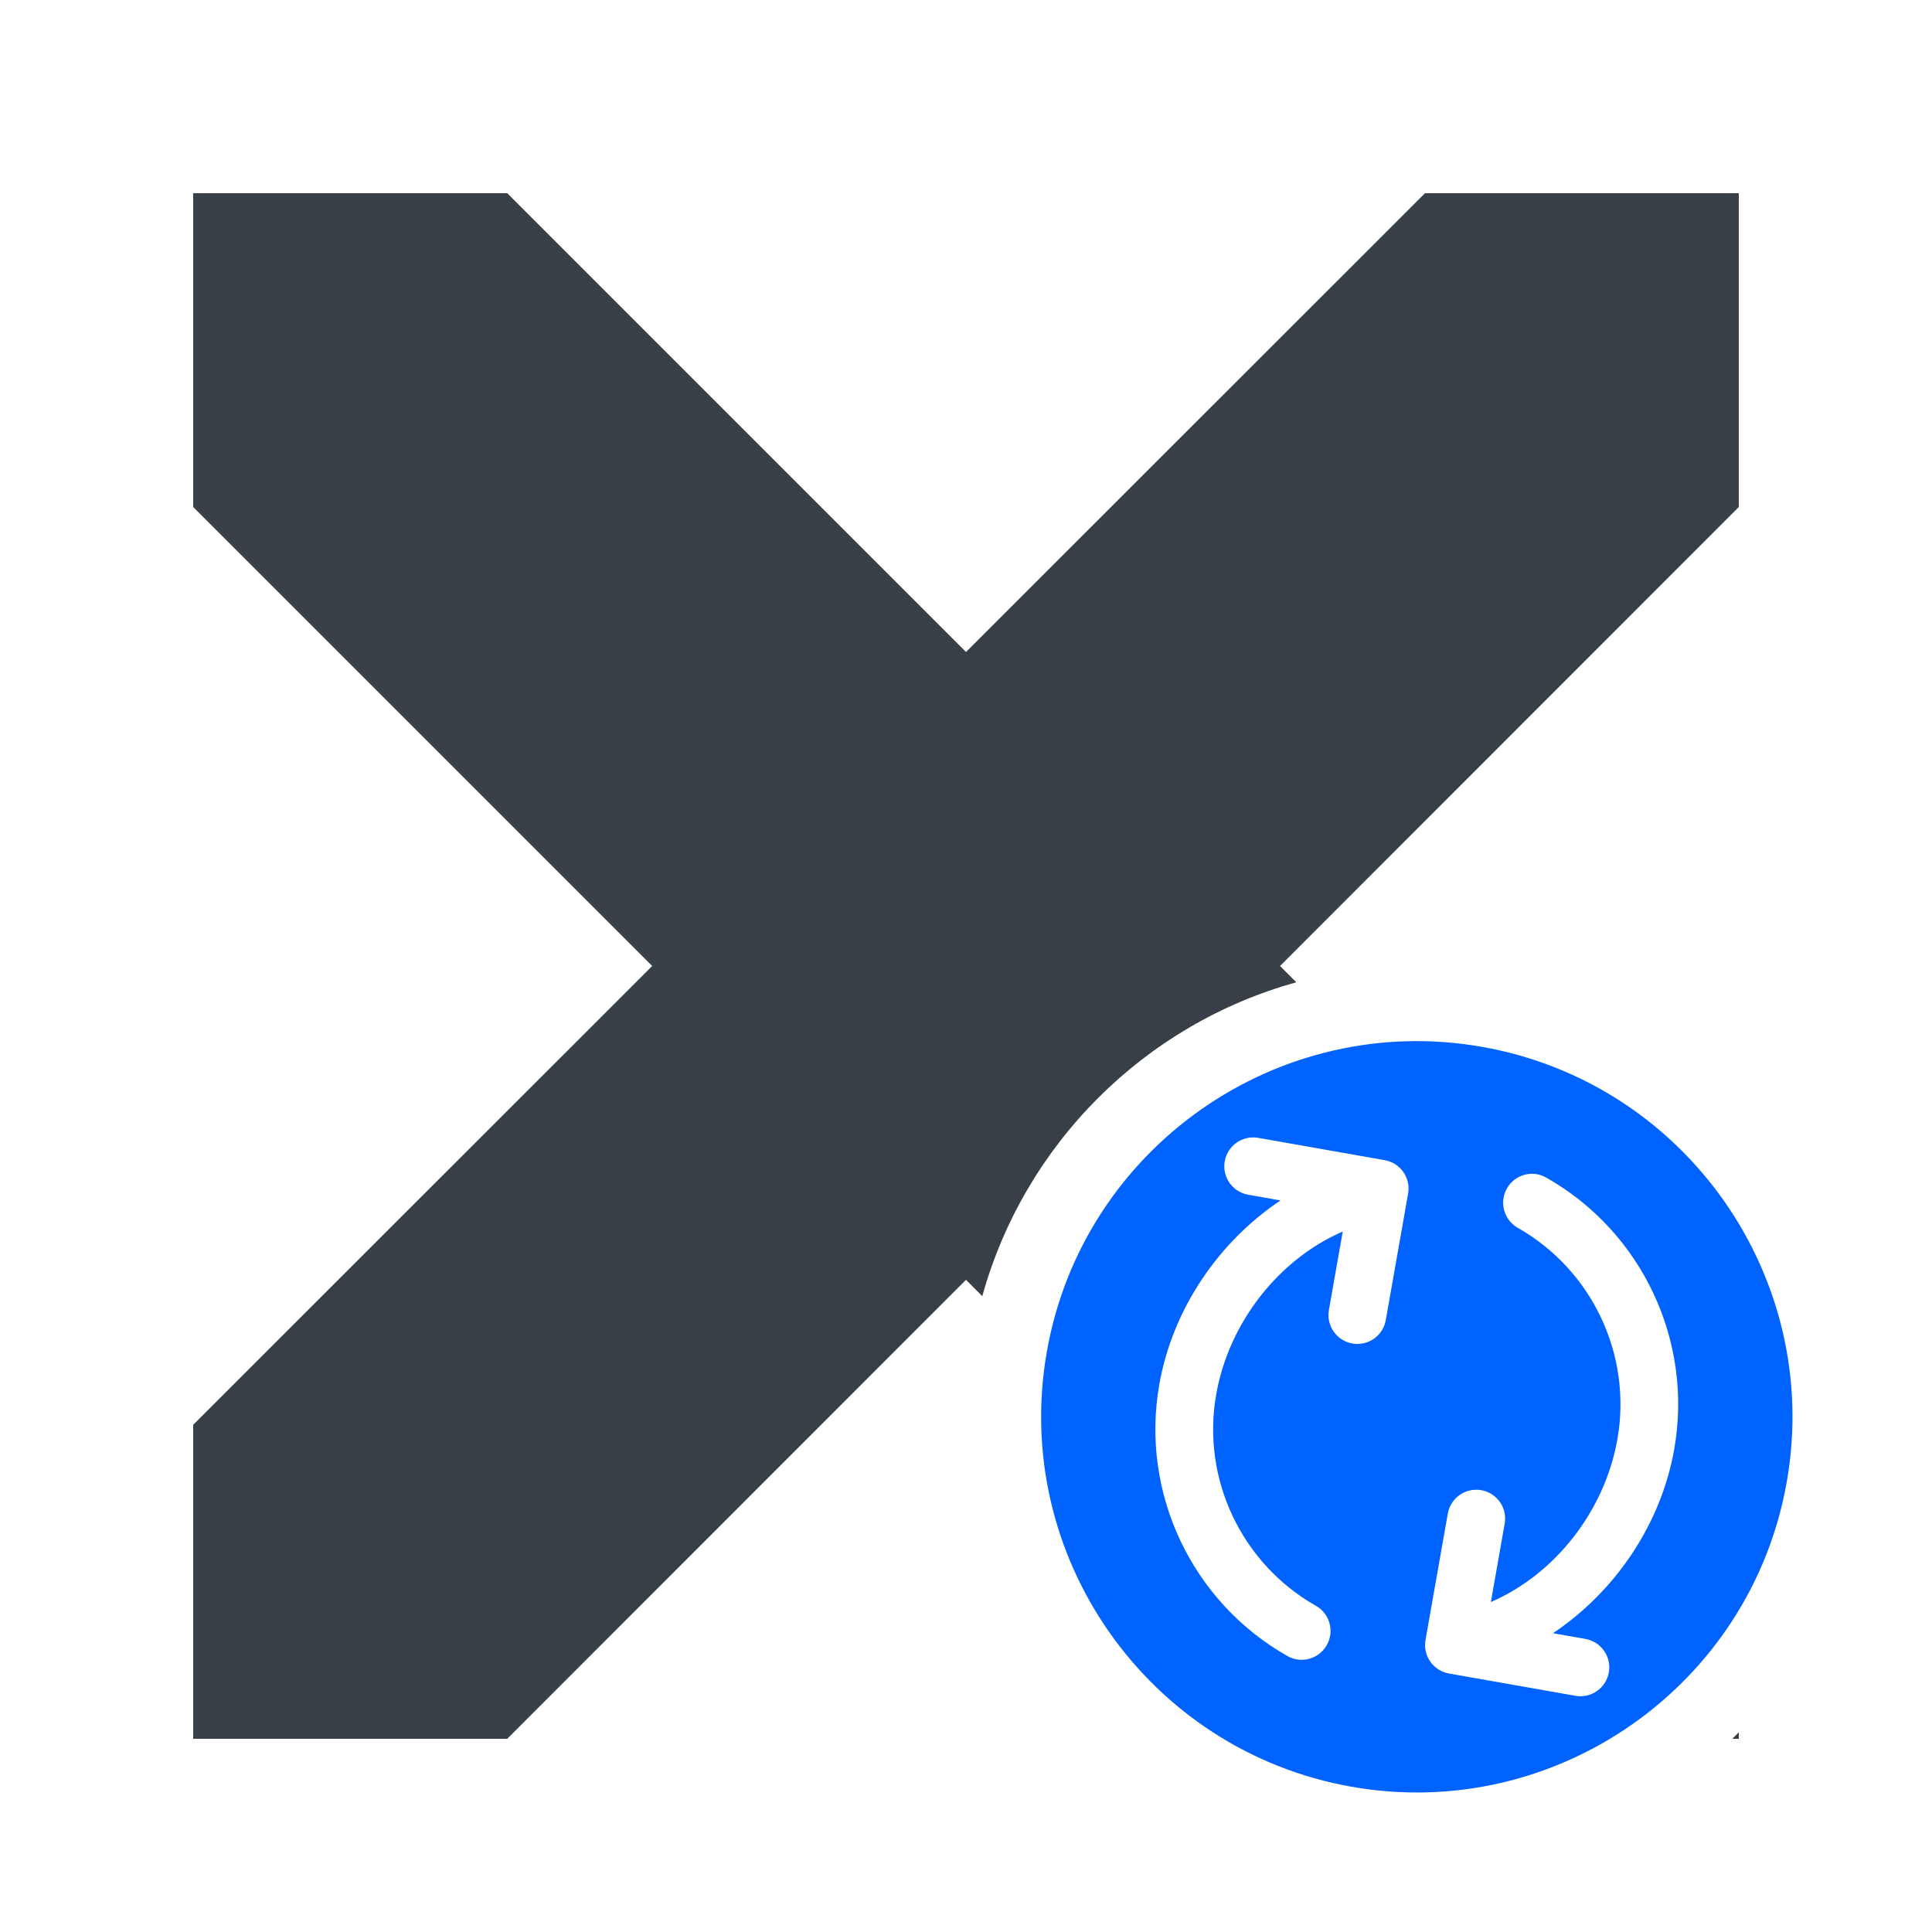
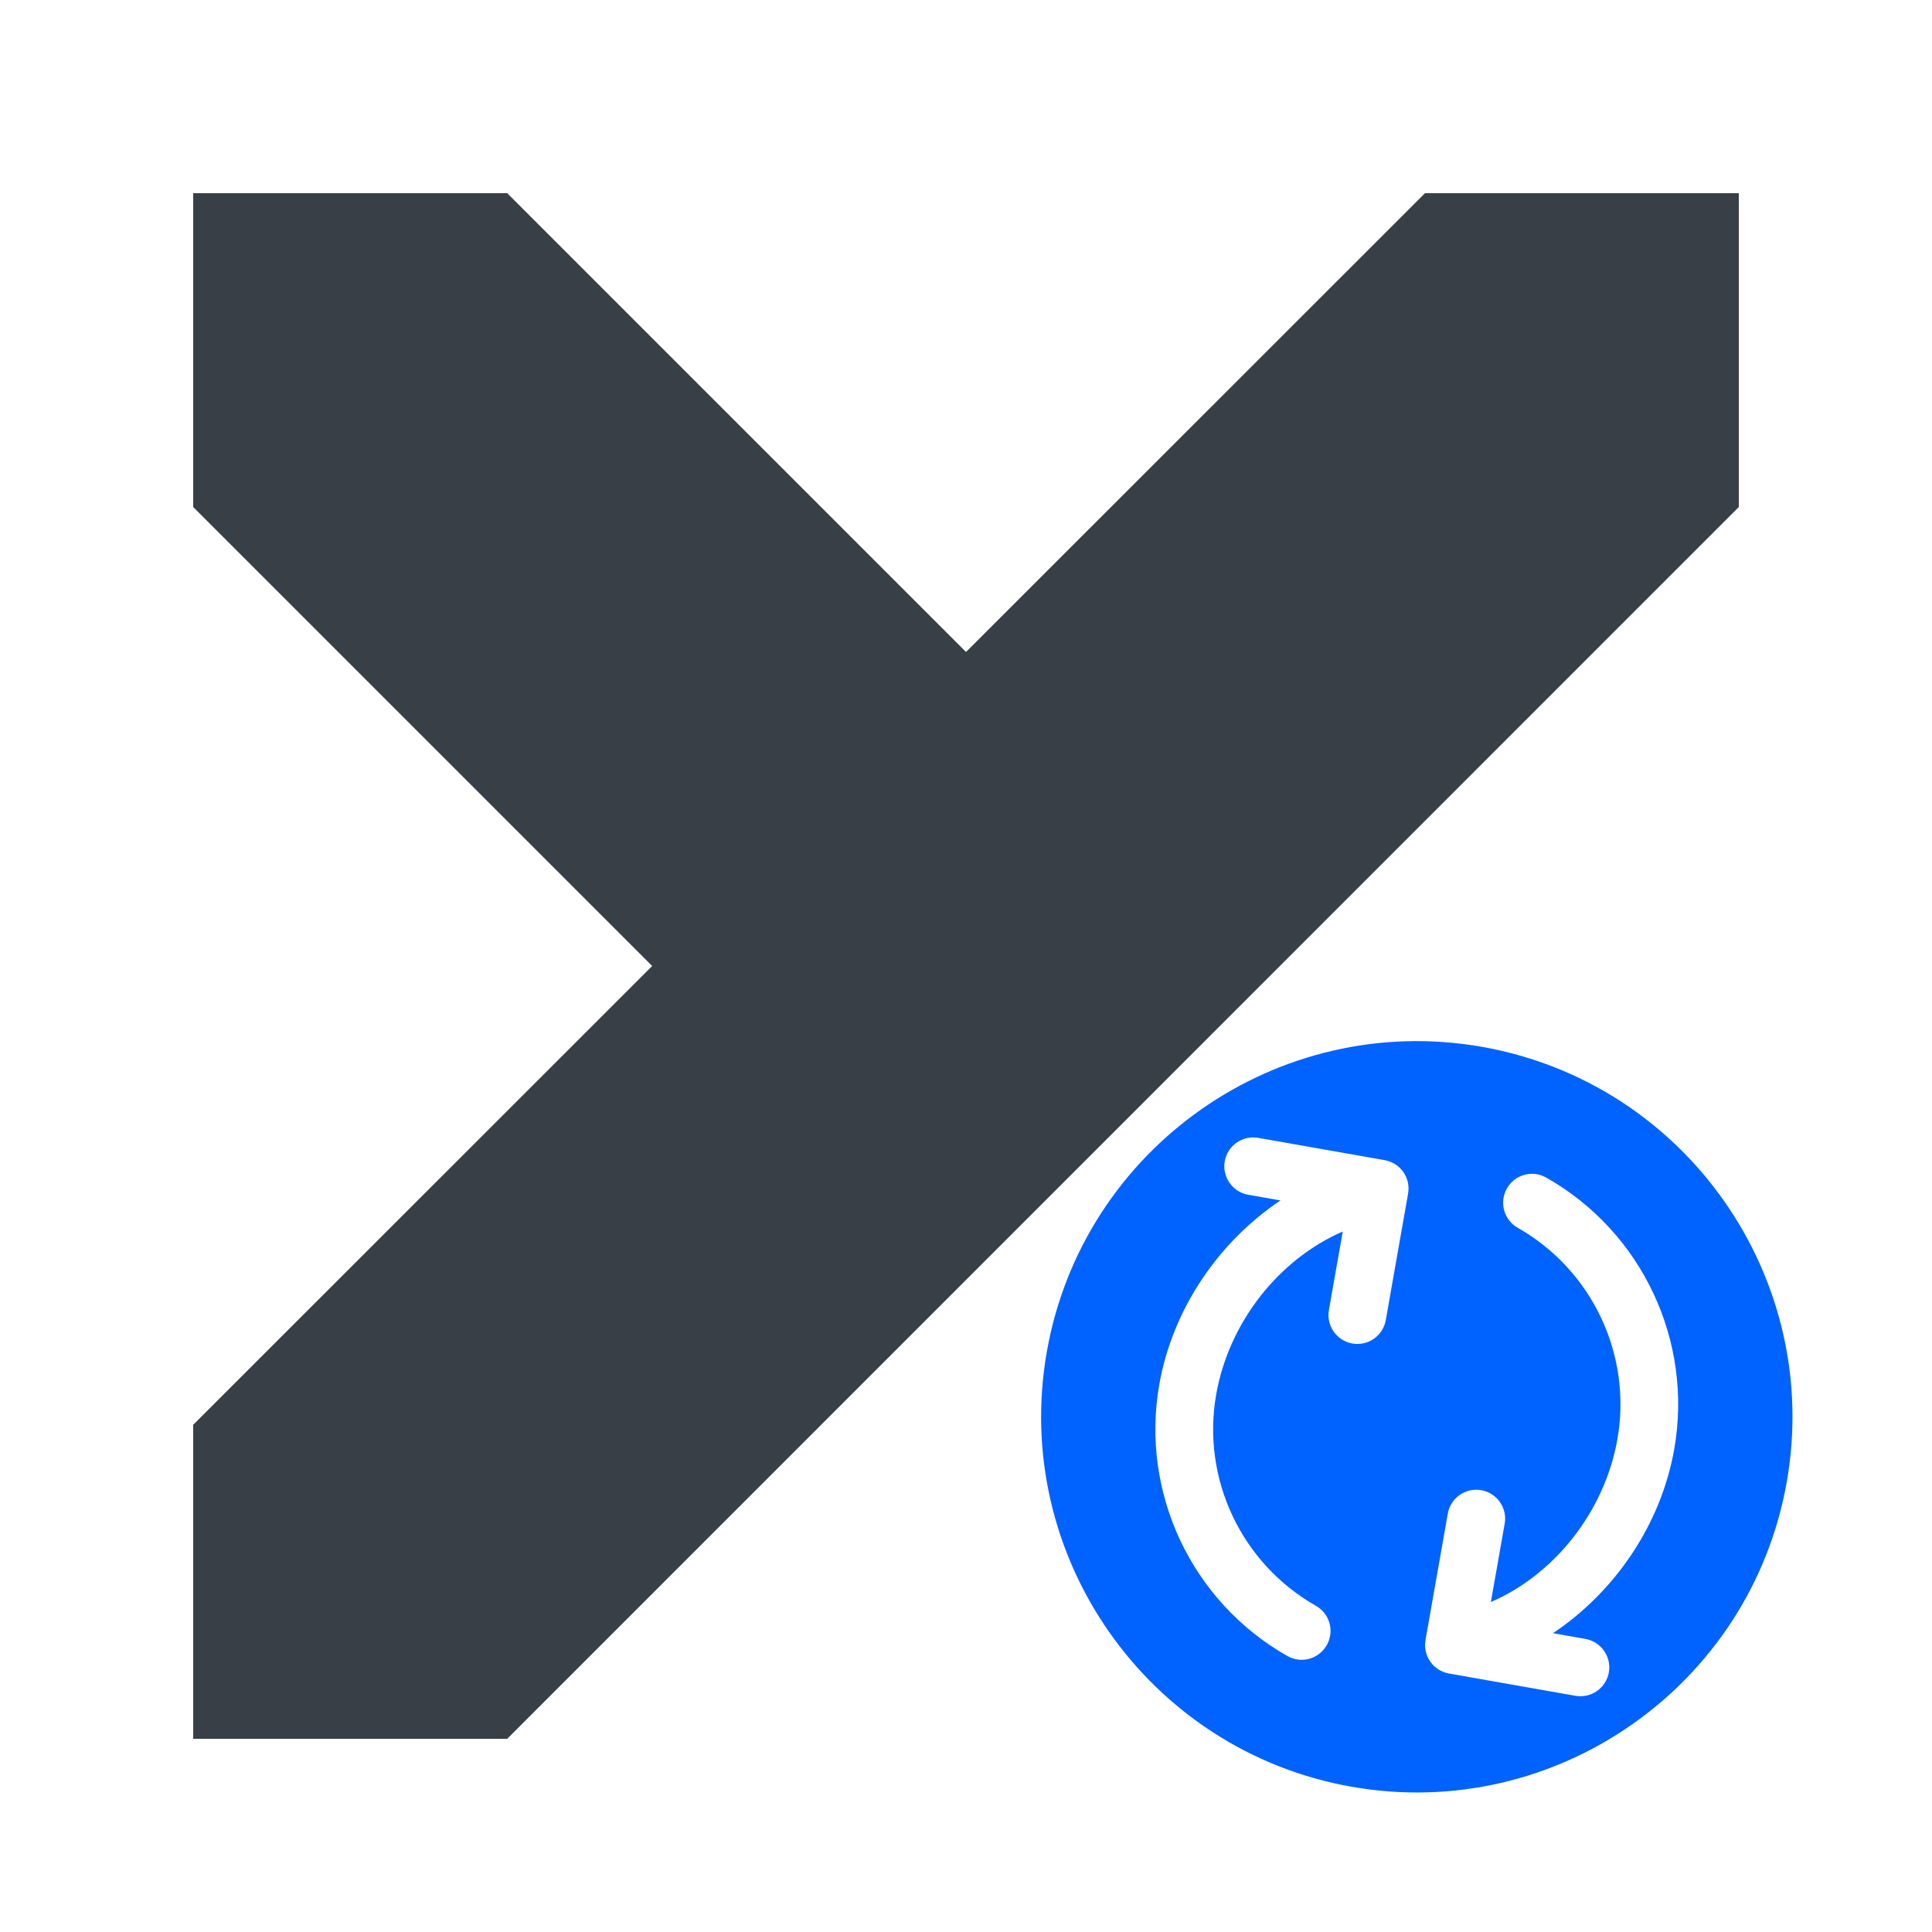
<svg xmlns="http://www.w3.org/2000/svg" width="30px" height="30px" viewBox="0 0 30 30" version="1.1">
  <defs />
  <g id="syncing-Mac-Copy" stroke="none" stroke-width="1" fill="none" fill-rule="evenodd">
    <g id="NUXEO-X" transform="translate(3, 3)" fill="#383F46" fill-rule="nonzero">
-       <path d="M17.129,12.253 C14.768,12.906 12.908,14.766 12.253,17.127 L12,16.873 L4.876,24 L0,24 L0,19.124 L7.127,12 L0,4.873 L0,0 L4.876,0 L12,7.124 L19.127,0 L24,0 L24,4.873 L16.876,12 L17.129,12.253 Z M24,23.899 L24,24 L23.899,24 C23.933,23.967 23.967,23.933 24,23.899 Z" id="Combined-Shape" />
+       <polygon id="Combined-Shape" points="0 4.873 7.127 12 0 19.124 0 24 4.876 24 24 4.873 24 0 19.127 0 12 7.124 4.876 0 0 0" />
    </g>
    <g id="sync_state" transform="translate(15, 15)" fill="#0062FF" fill-rule="nonzero">
      <path d="M7,1.167 C3.784,1.167 1.167,3.783 1.167,7 C1.167,10.216 3.784,12.833 7,12.833 C10.216,12.833 12.833,10.216 12.833,7 C12.833,3.783 10.216,1.167 7,1.167 Z M2.993,5.666 C3.563,4.056 5.094,2.976 6.801,2.976 C8.001,2.976 9.151,3.507 9.942,4.334 L9.942,3.823 C9.942,3.575 10.143,3.374 10.391,3.374 C10.638,3.374 10.839,3.575 10.839,3.823 L10.839,5.816 C10.839,6.064 10.638,6.265 10.391,6.265 L8.396,6.265 C8.149,6.265 7.948,6.064 7.948,5.816 C7.948,5.569 8.149,5.368 8.396,5.368 L9.633,5.368 C9.047,4.477 7.952,3.872 6.801,3.872 C5.473,3.872 4.283,4.714 3.838,5.965 C3.773,6.149 3.6,6.264 3.416,6.264 C3.365,6.264 3.315,6.255 3.266,6.238 C3.032,6.156 2.909,5.9 2.993,5.666 Z M11.007,8.334 C10.436,9.944 8.906,11.025 7.199,11.025 C6,11.025 4.85,10.494 4.059,9.668 L4.059,10.177 C4.059,10.425 3.858,10.626 3.61,10.626 C3.363,10.626 3.162,10.425 3.162,10.177 L3.162,8.184 C3.162,7.934 3.363,7.735 3.61,7.735 L5.604,7.735 C5.852,7.735 6.053,7.934 6.053,8.184 C6.053,8.431 5.852,8.632 5.604,8.632 L4.367,8.632 C4.954,9.523 6.049,10.128 7.199,10.128 C8.527,10.128 9.717,9.286 10.162,8.034 C10.244,7.8 10.501,7.678 10.734,7.761 C10.968,7.844 11.091,8.099 11.007,8.334 Z" id="Shape" transform="translate(7, 7) rotate(-260) translate(-7, -7) " />
    </g>
  </g>
</svg>
